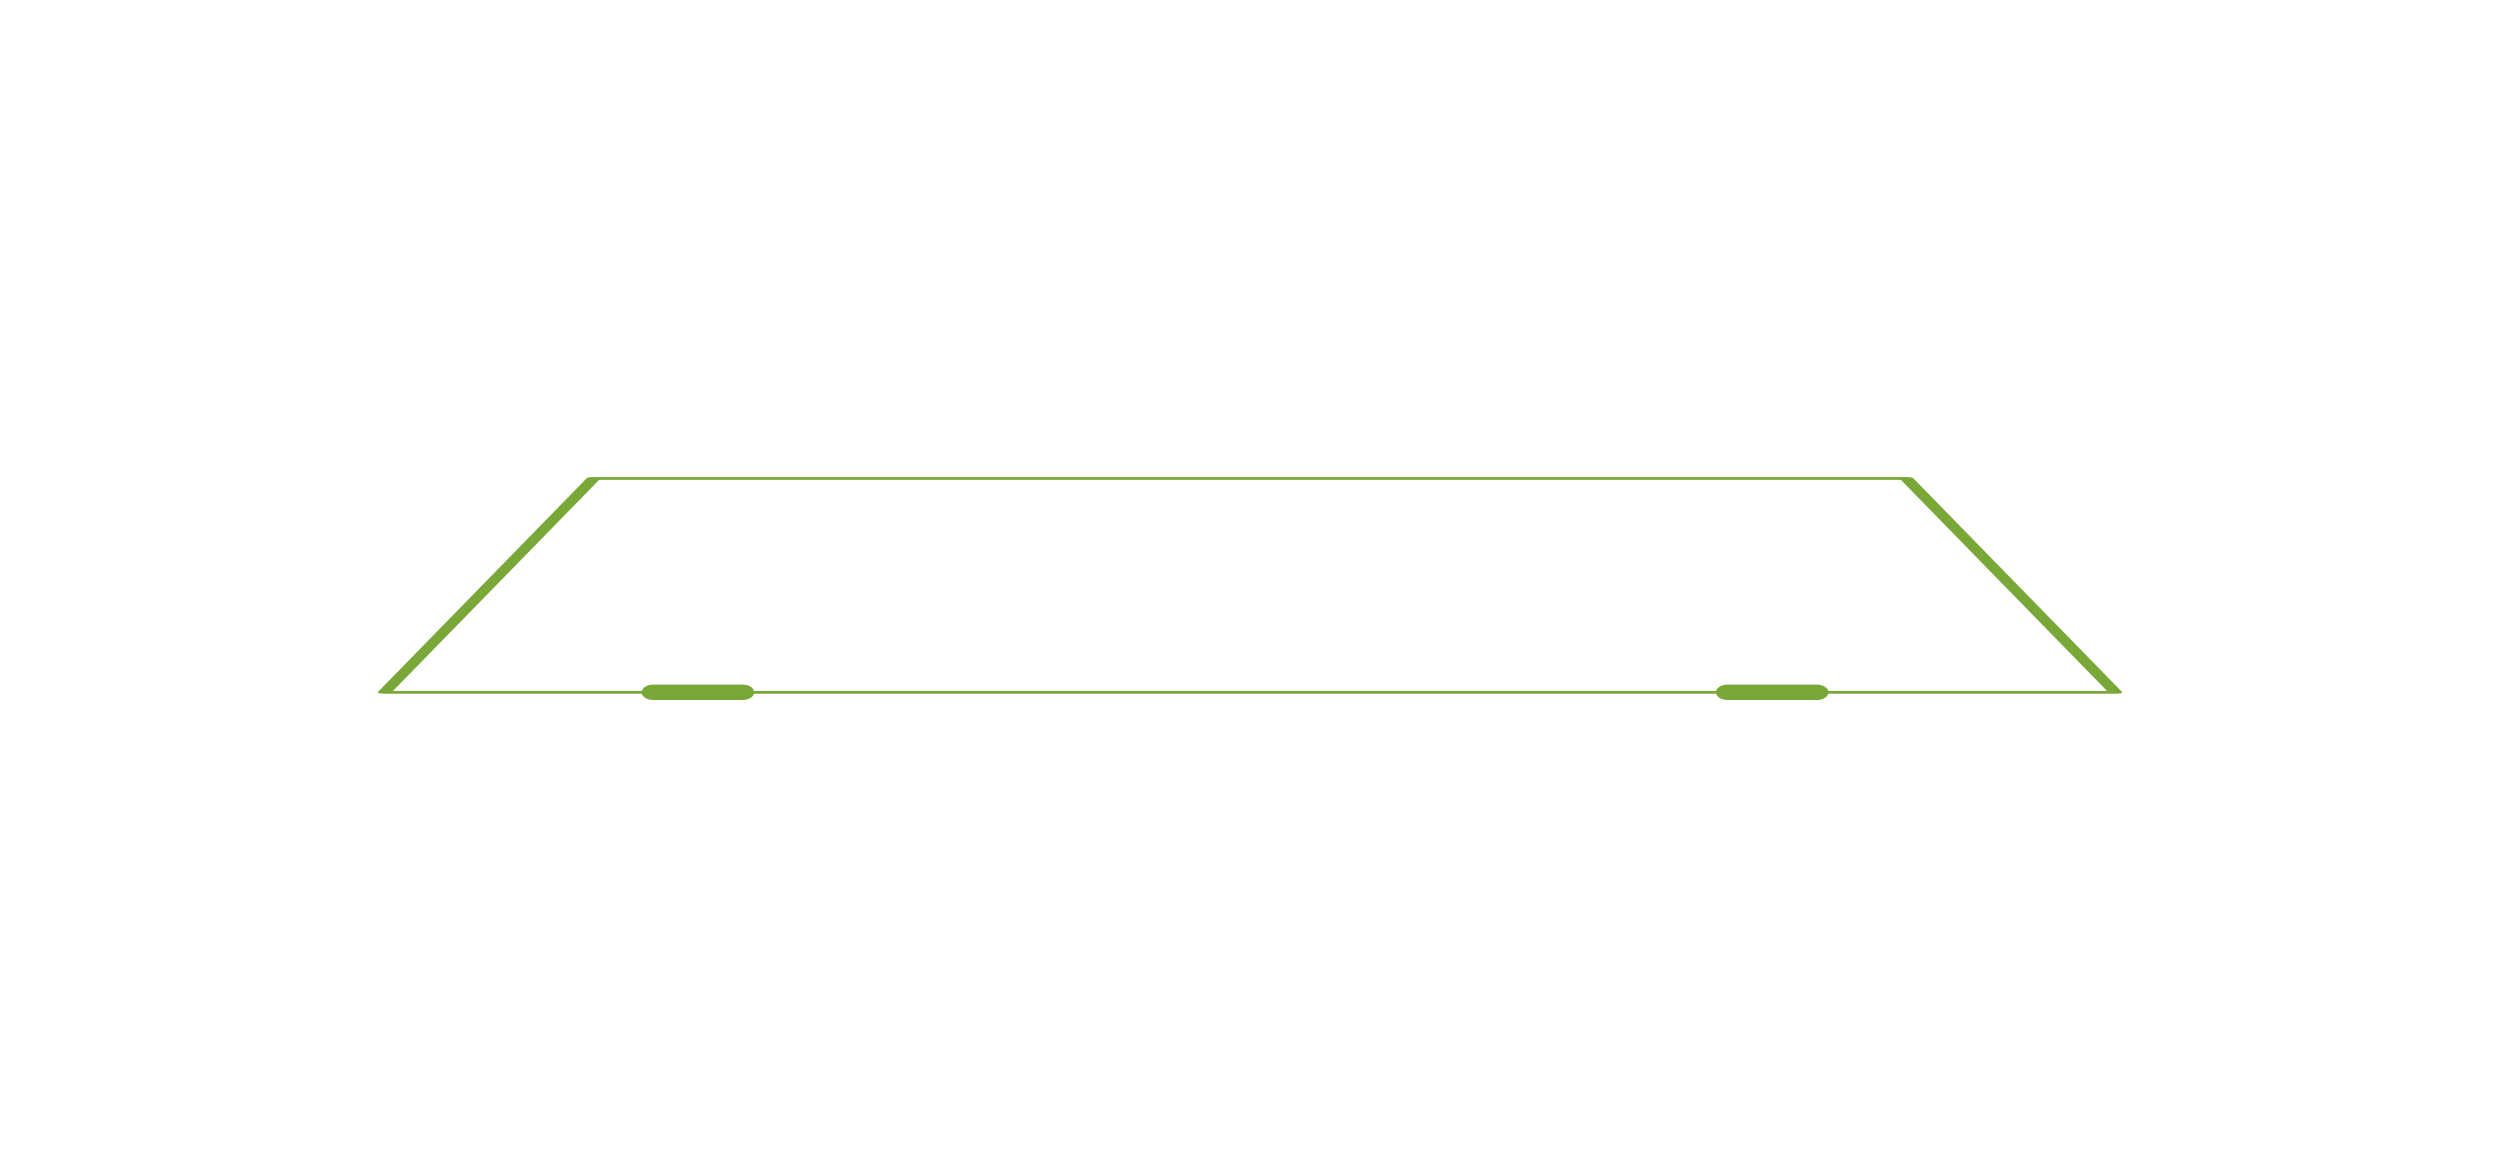
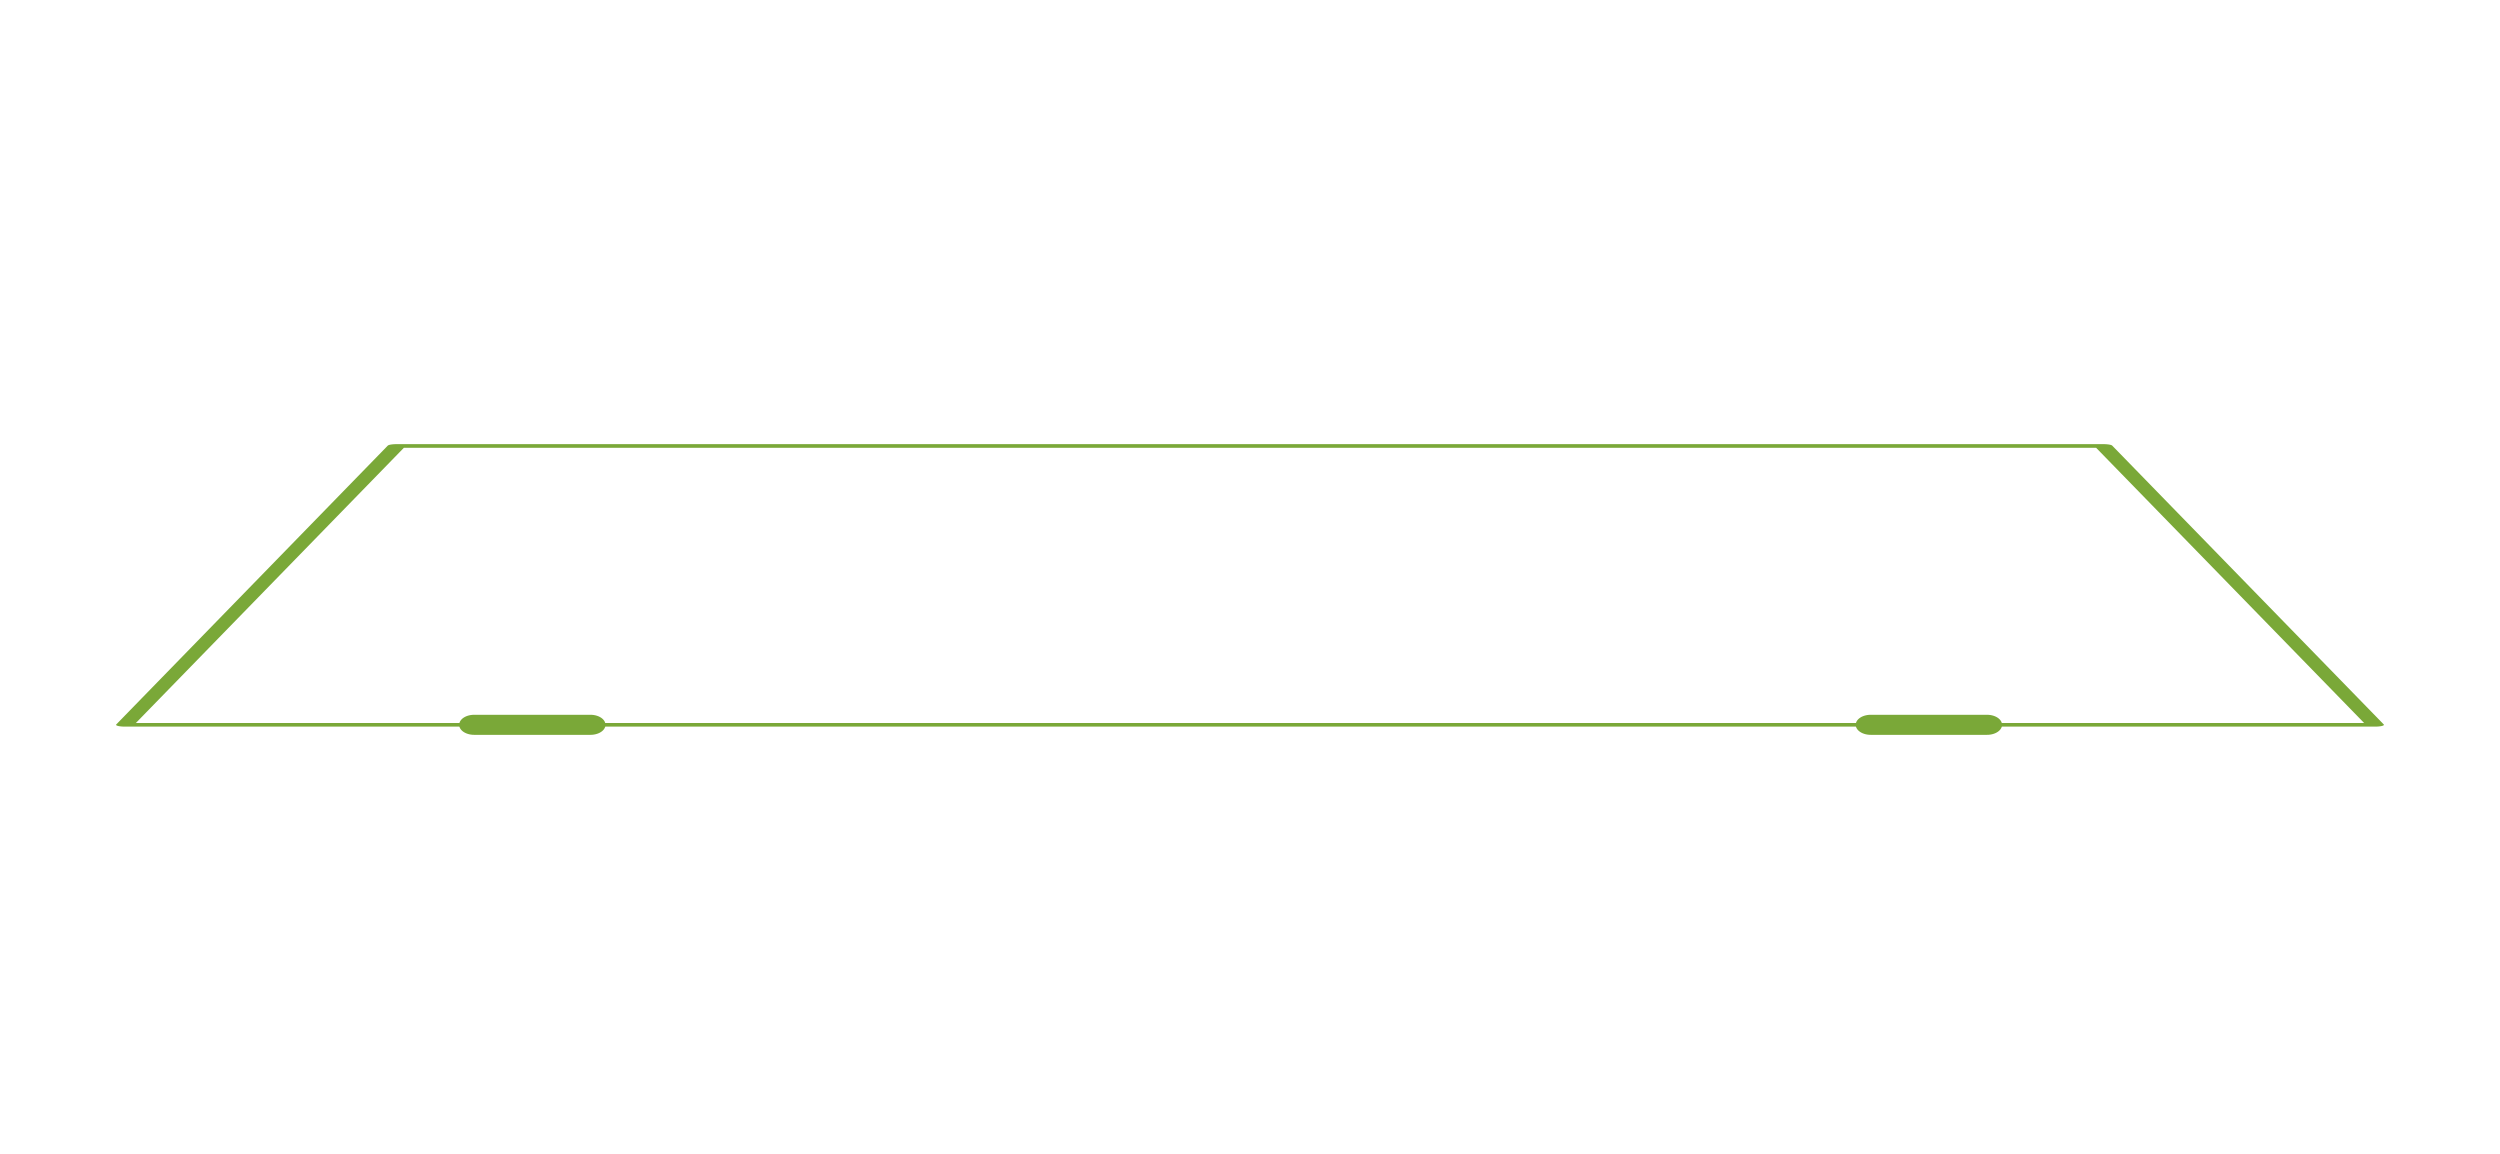
<svg xmlns="http://www.w3.org/2000/svg" width="100%" height="100%" viewBox="0 0 1300 600" preserveAspectRatio="xMidYMid slice" version="1.1" xml:space="preserve" style="fill-rule:evenodd;clip-rule:evenodd;stroke-linejoin:round;">
-   <g transform="matrix(6.12323e-17,-1,1.55172,9.50157e-17,184.483,641.514)">
+   <g transform="matrix(7.98457e-17,-1.30398,2.01724,1.2352e-16,44.8276,743.989)">
    <g transform="matrix(-1.29025e-16,0.767932,-0.241735,-5.64479e-17,412.051,-10.1851)">
      <path d="M26.285,540L781.56,540L690.406,80L117.439,80L26.285,540Z" style="fill:none;fill-rule:nonzero;stroke:rgb(122,168,56);stroke-width:6px;" />
    </g>
    <g transform="matrix(0.77734,1.71636e-17,-1.77892e-17,0.75,-29.4221,10)">
      <path d="M400,120L400,160" style="fill:none;fill-rule:nonzero;stroke:rgb(122,168,56);stroke-width:10.29px;stroke-linecap:round;stroke-linejoin:miter;" />
    </g>
    <g transform="matrix(0.77734,1.71636e-17,-1.77892e-17,0.75,-29.4221,163.75)">
      <path d="M400,395L400,435" style="fill:none;fill-rule:nonzero;stroke:rgb(122,168,56);stroke-width:10.29px;stroke-linecap:round;stroke-linejoin:miter;" />
    </g>
  </g>
</svg>
